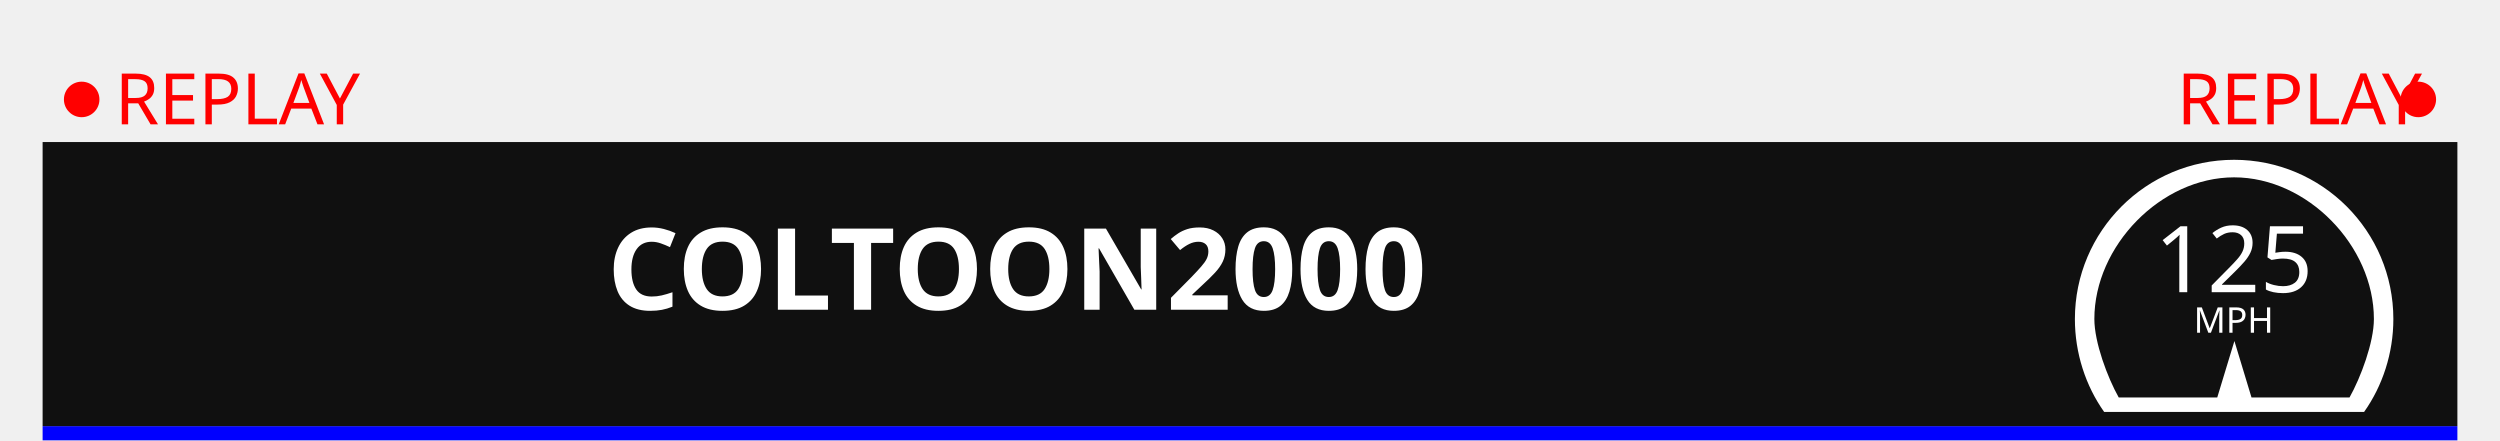
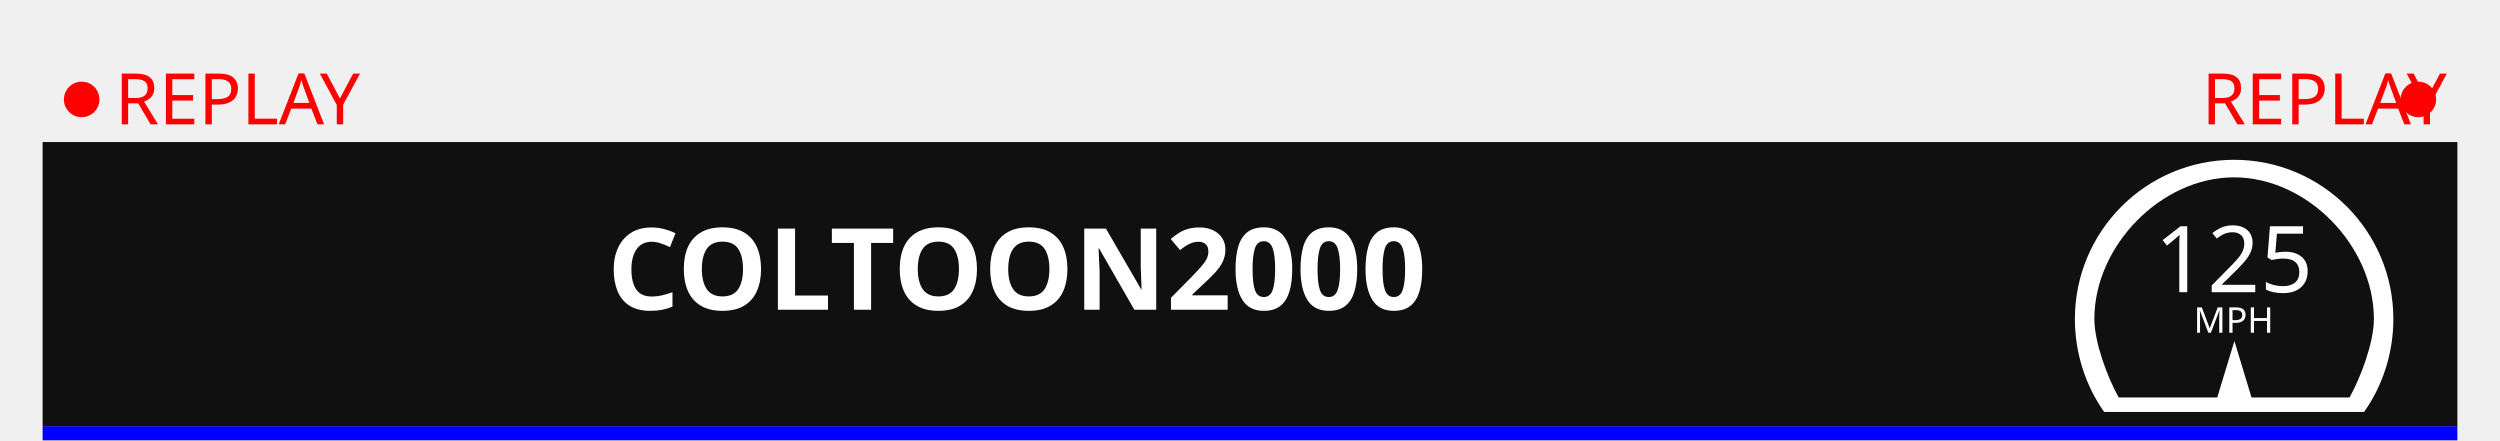
<svg xmlns="http://www.w3.org/2000/svg" id="Layer_2" data-name="Layer 2" width="704" height="124">
  <defs>
    <style>
      #ballspeed {
        font-size: 26px;
      }

      #assister {
        font-size: 16px;
      }

      #ballspeed, #rpMPH, #assister {
-         font-family: Oswald-Medium, Oswald;
+         font-family: Futura-Bold;
      }

      #scorer {
-         font-family: Oswald-SemiBold, Oswald;
+         font-family: Futura-ExtraBold;
        font-size: 32px;
        font-weight: 600;
      }

      #rpWing1, #rpWing2, #assister {
-         font-family: Oswald-Medium, Oswald;
+         font-family: Futura-Bold;
        font-size: 20px;
        font-weight: 500;
      }

      #rpMPH {
        font-size: 10px;
      }

      #smallRP {
        font-size: 16px;
      }
    </style>
    <LinearGradient id="rpLG" x1="352" y1="120" x2="352" y2="40" gradientUnits="userSpaceOnUse">
      <stop offset="0" stop-color="blue" stop-opacity=".4" id="rpTeamColor" />
      <stop offset="1" stop-color="#000" stop-opacity=".1" />
    </LinearGradient>
    <Filter id="rpDS1" filterUnits="userSpaceOnUse">
      <feOffset dx="0" dy="0" />
      <feGaussianBlur result="blur" stdDeviation="6" />
      <feFlood flood-color="red" flood-opacity="1" />
      <feComposite in2="blur" operator="in" />
      <feComposite in="SourceGraphic" />
    </Filter>
    <Filter id="rpDS2" filterUnits="userSpaceOnUse">
      <feOffset dx="0" dy="0" />
      <feGaussianBlur result="blur-2" stdDeviation="6" />
      <feFlood flood-color="red" flood-opacity="1" />
      <feComposite in2="blur-2" operator="in" />
      <feComposite in="SourceGraphic" />
    </Filter>
    <Filter id="rpDS3" filterUnits="userSpaceOnUse">
      <feOffset dx="0" dy="0" />
      <feGaussianBlur result="blur-3" stdDeviation="6" />
      <feFlood flood-color="red" flood-opacity="1" />
      <feComposite in2="blur-3" operator="in" />
      <feComposite in="SourceGraphic" />
    </Filter>
    <Filter id="rpDS4" filterUnits="userSpaceOnUse">
      <feOffset dx="0" dy="0" />
      <feGaussianBlur result="blur-4" stdDeviation="6" />
      <feFlood flood-color="red" flood-opacity="1" />
      <feComposite in2="blur-4" operator="in" />
      <feComposite in="SourceGraphic" />
    </Filter>
  </defs>
  <g id="RL_Replay_v2_MCD" data-name="RL Replay v2 MCD">
    <g id="replayBase" color="blue">
      <rect id="base_shape2" data-name="base shape" fill="currentColor" x="12" y="120" width="680" height="4" />
      <rect id="base_shape" data-name="base shape" fill="#101010" x="12" y="40" width="680" height="80" />
    </g>
    <rect id="team_1_gradient" data-name="team 1 gradient" fill="url(#rpLG)" x="12" y="40" width="680" height="80" />
    <g id="ASSIST_copy_2" data-name="ASSIST copy 2">
      <image width="128" height="128" transform="translate(531 86) scale(.25)" id="assistIcon" />
      <text transform="translate(532 110.22)" text-anchor="end" id="assister" fill="white" />
    </g>
    <g id="SPEED_copy_2" data-name="SPEED copy 2">
      <path fill="white" d="m673.97,89.84c0-24.76-20.08-44.84-44.84-44.84s-44.84,20.08-44.84,44.84c0,9.65,3.05,18.84,8.24,26.16h73.2c5.19-7.32,8.24-16.51,8.24-26.16Zm-39.95,22.08l-4.81-15.89-4.83,15.89h-27.75c-3.16-5.61-6.86-15.51-6.86-22.08,0-20.6,18.76-39.9,39.36-39.9s39.36,19.29,39.36,39.9c0,6.57-3.71,16.48-6.86,22.08h-27.6Z" />
      <text transform="translate(629 82.28)" id="ballspeed" fill="white" text-anchor="middle">125</text>
      <text id="rpMPH" transform="translate(629 93.7)" fill="white" text-anchor="middle">MPH</text>
    </g>
    <g id="GOAL_copy_2" data-name="GOAL copy 2">
      <image width="128" height="128" transform="translate(105 45) scale(.5)" id="goalIcon" />
      <text transform="translate(170.96 87.22)" id="scorer" fill="white">COLTOON2000</text>
    </g>
    <g id="Replay_wings_copy_2" data-name="Replay wings copy 2">
      <circle filter="url(#rpDS1)" fill="red" cx="23" cy="28" r="5" />
      <text id="rpWing1" transform="translate(32.35 35.01)" fill="red">REPLAY</text>
      <circle filter="url(#rpDS1)" fill="red" cx="681" cy="28" r="5" />
-       <text id="rpWing2" transform="translate(613 35.01)" fill="red">REPLAY</text>
+       <text id="rpWing2" transform="translate(620 35.01)" fill="red">REPLAY</text>
    </g>
    <image width="1695" height="1695" transform="translate(29 46) scale(.04)" id="scorerLogo" />-
    
  </g>
</svg>
